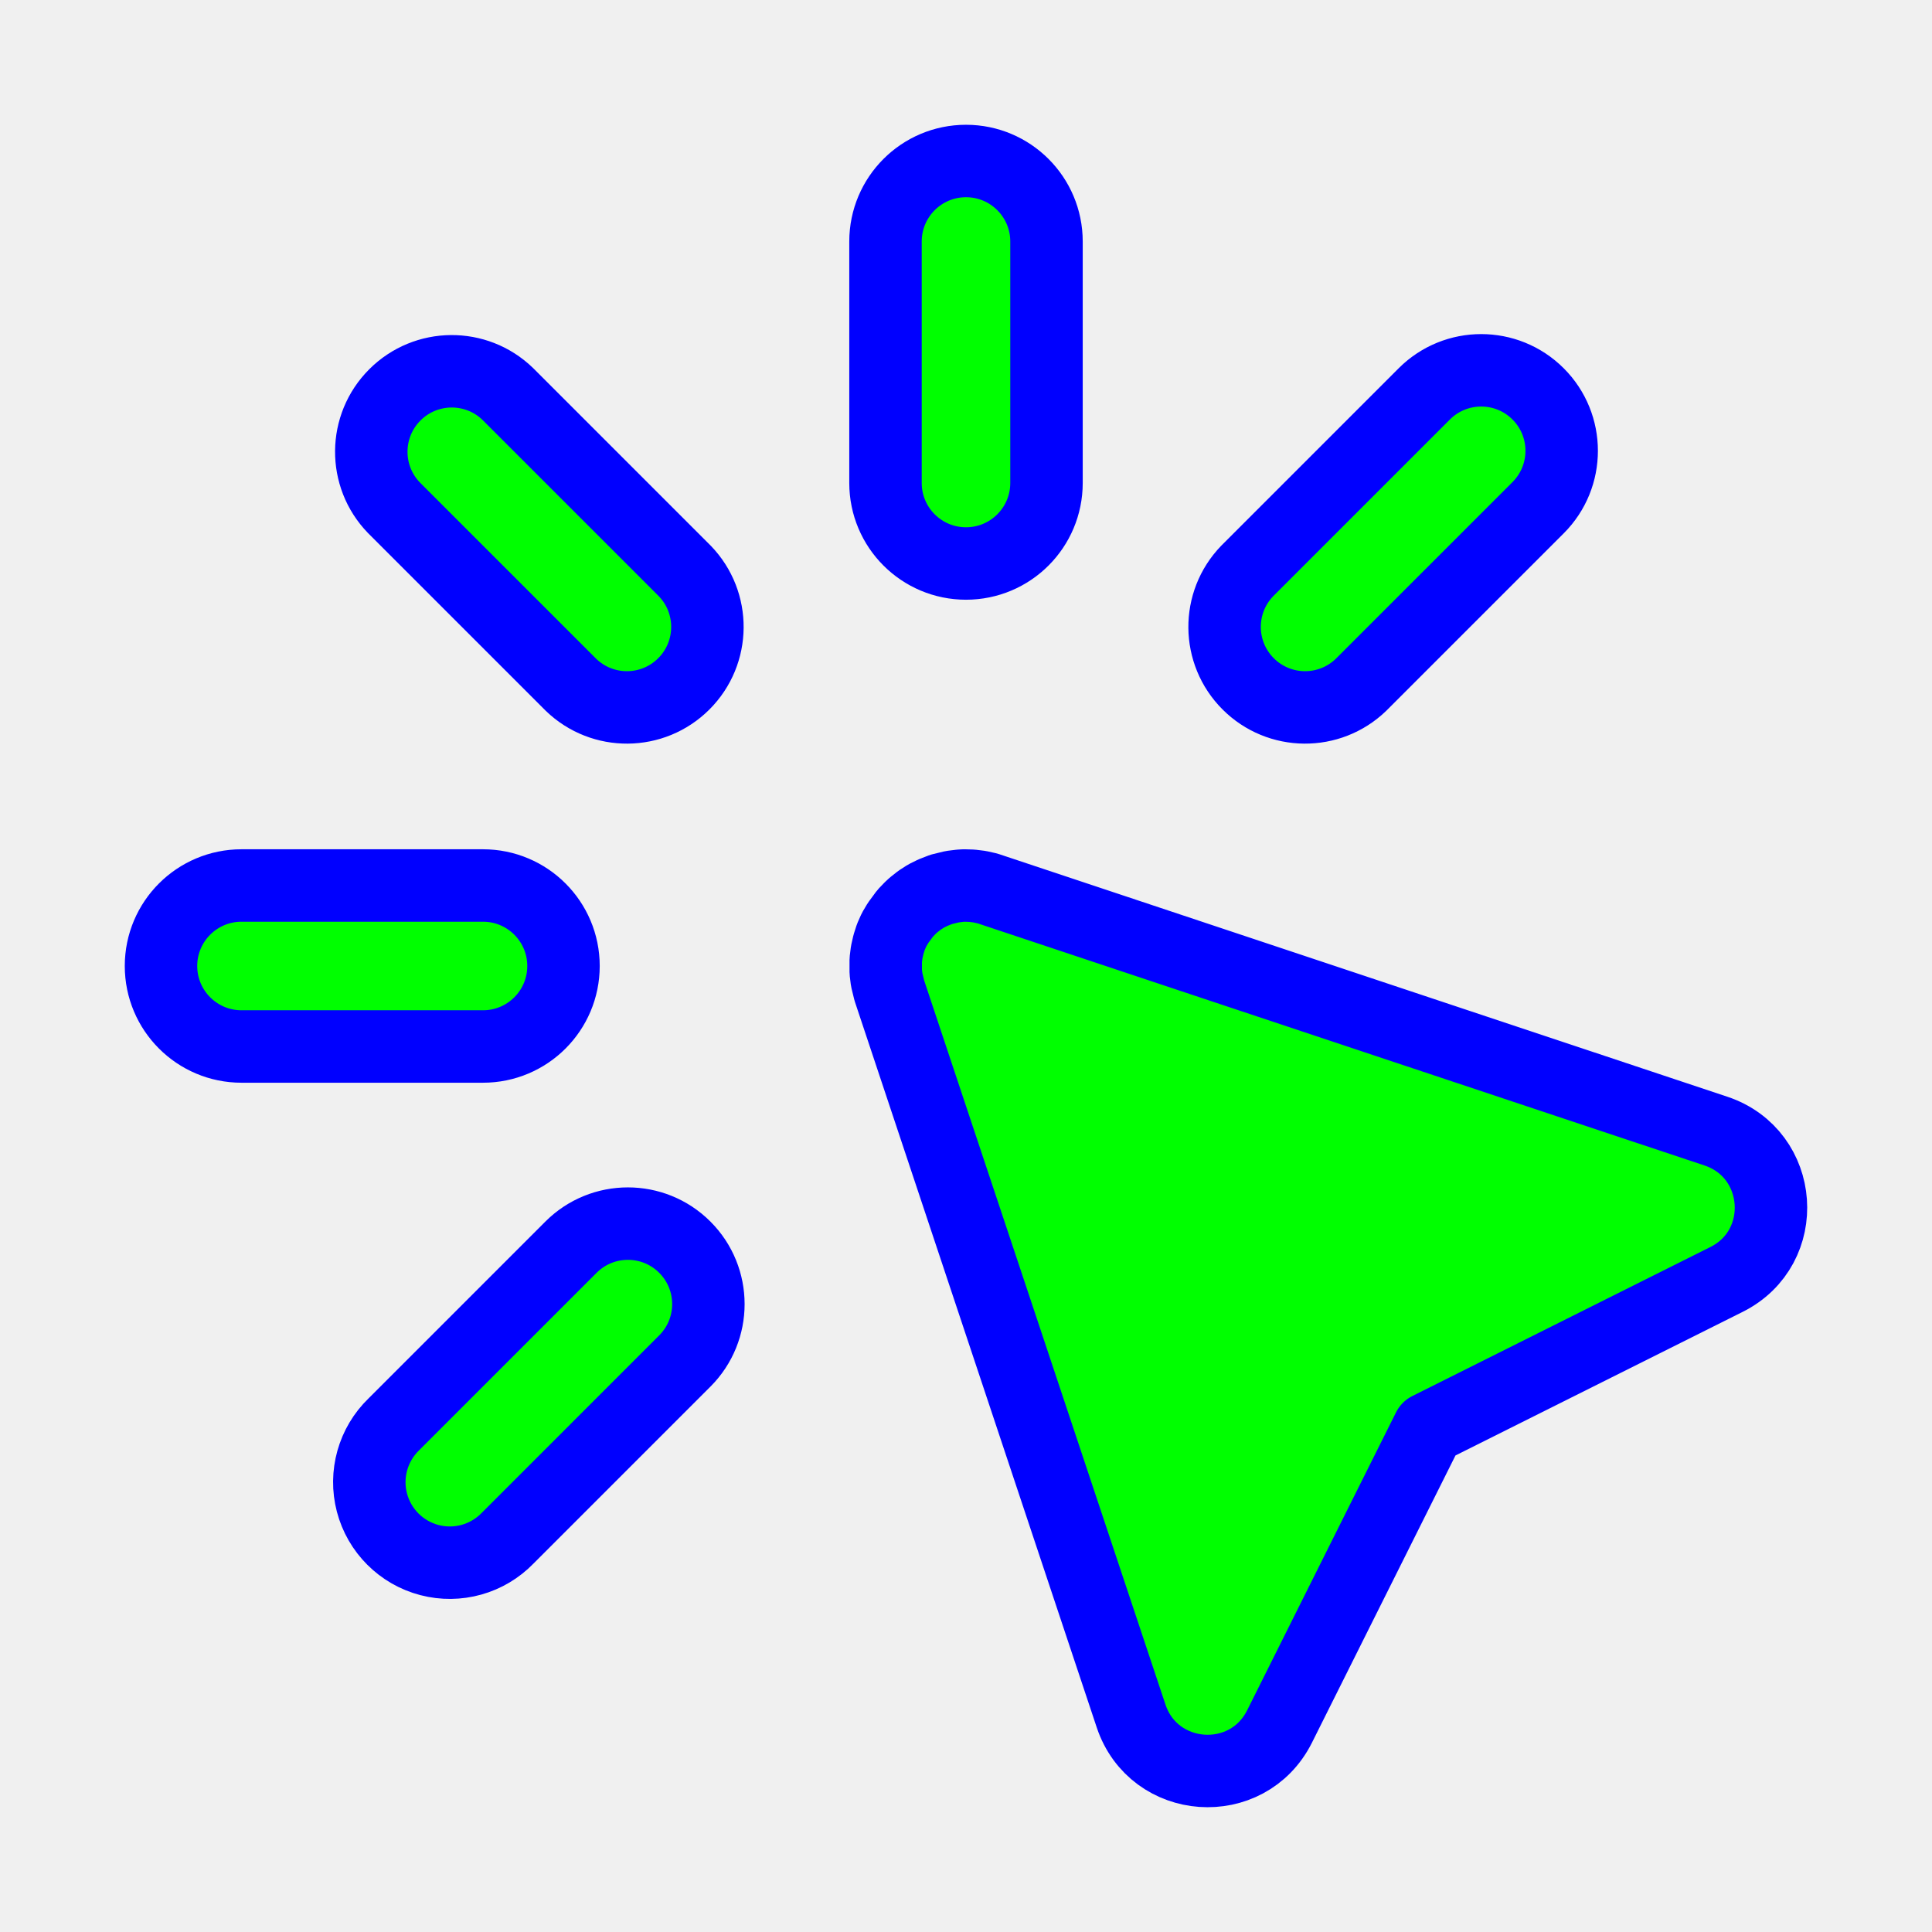
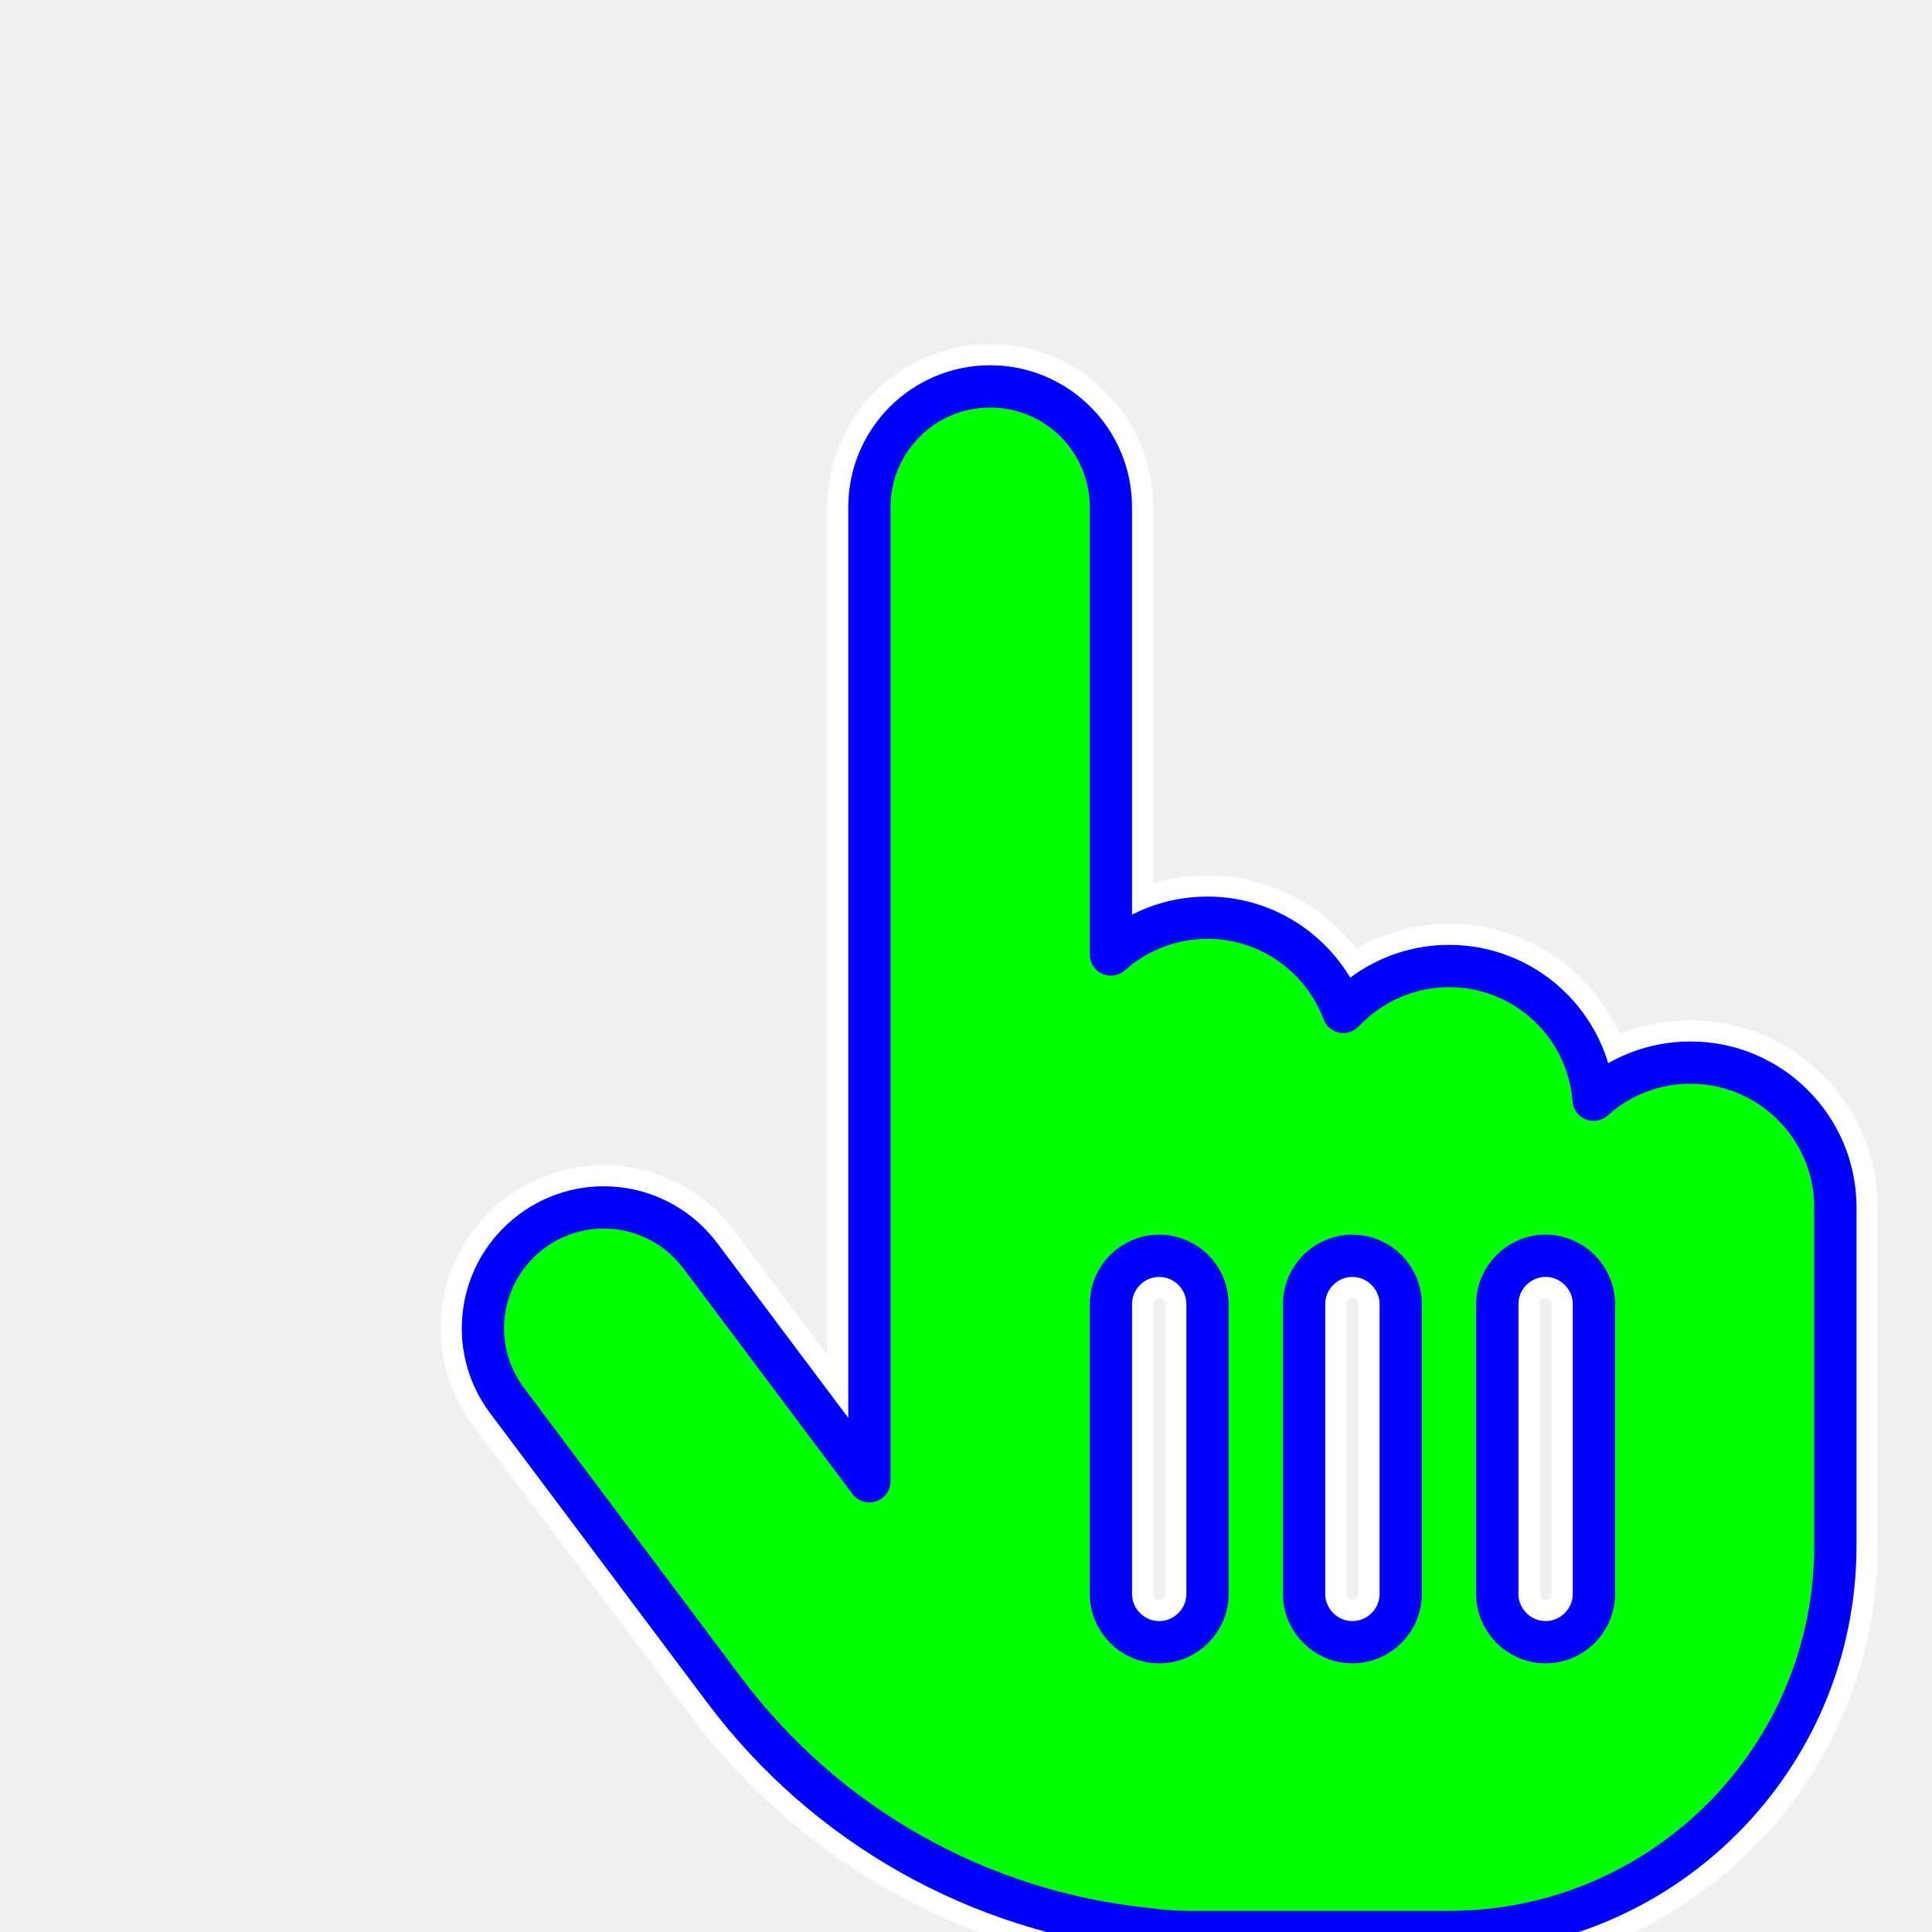
- <svg xmlns="http://www.w3.org/2000/svg" width="257" height="257" viewBox="0 0 24 24">
-   <path fill="#00FF00" stroke="#0000FF" stroke-width="0.9" stroke-linejoin="round" stroke-linecap="round" d="M7 12a1 1 0 0 1-1 1H3a1 1 0 0 1 0-2h3a1 1 0 0 1 1 1m6-9v3a1 1 0 0 1-2 0V3a1 1 0 0 1 2 0M6.307 4.893l2.2 2.2a1 1 0 0 1-1.414 1.414l-2.2-2.2a1 1 0 0 1 1.414-1.414m12.8 0a1 1 0 0 1 0 1.414l-2.2 2.2a1 1 0 0 1-1.414-1.414l2.2-2.2a1 1 0 0 1 1.414 0m-10.6 10.6a1 1 0 0 1 0 1.414l-2.2 2.2a1 1 0 1 1-1.414-1.414l2.2-2.2a1 1 0 0 1 1.414 0m3.42-4.49l.049-.003l.098.003l.097.012l.097.022l9.048 3.014c.845.282.928 1.445.131 1.843l-3.702 1.851l-1.85 3.702c-.399.797-1.562.714-1.844-.13l-3.003-9.011l-.033-.135l-.012-.097v-.148l.012-.097l.022-.097l.03-.094l.04-.09l.05-.084l.086-.117l.067-.07l.037-.034l.076-.06l.081-.052l.087-.043l.103-.04l.135-.033z" />
+ <svg xmlns="http://www.w3.org/2000/svg" width="512" height="512" viewBox="0 0 512 512">
+   <g transform="translate(51.2, 51.2) scale(0.8)">
+     <path fill="none" stroke="#FFFFFF" stroke-width="28" stroke-linejoin="round" d="M224 104c0-22.1 17.9-40 40-40s40 17.9 40 40v148.2c8.5-7.6 19.7-12.2 32-12.2c20.6 0 38.2 13 45 31.2c8.8-9.3 21.2-15.2 35-15.2c25.3 0 46 19.5 47.9 44.3c8.5-7.7 19.8-12.3 32.1-12.3c26.5 0 48 21.5 48 48v112c0 70.7-57.3 128-128 128h-85.3c-5 0-9.9-.3-14.7-1c-55.3-5.6-106.2-34-140-79l-72-96c-13.3-17.7-9.7-42.7 8-56s42.7-9.7 56 8l56 74.7zm112 264c0-8.8-7.2-16-16-16s-16 7.2-16 16v96c0 8.8 7.2 16 16 16s16-7.2 16-16zm48-16c-8.8 0-16 7.2-16 16v96c0 8.8 7.2 16 16 16s16-7.2 16-16v-96c0-8.8-7.2-16-16-16m80 16c0-8.8-7.2-16-16-16s-16 7.2-16 16v96c0 8.8 7.2 16 16 16s16-7.2 16-16z" />
+     <path fill="#00FF00" stroke="#0000FF" stroke-width="14" stroke-linejoin="round" d="M224 104c0-22.1 17.9-40 40-40s40 17.9 40 40v148.2c8.5-7.6 19.7-12.2 32-12.2c20.6 0 38.2 13 45 31.2c8.8-9.3 21.2-15.2 35-15.2c25.3 0 46 19.5 47.9 44.3c8.5-7.7 19.8-12.3 32.1-12.3c26.5 0 48 21.5 48 48v112c0 70.7-57.3 128-128 128h-85.3c-5 0-9.9-.3-14.7-1c-55.3-5.6-106.2-34-140-79l-72-96c-13.3-17.7-9.7-42.7 8-56s42.7-9.7 56 8l56 74.7zm112 264c0-8.8-7.2-16-16-16s-16 7.2-16 16v96c0 8.8 7.2 16 16 16s16-7.2 16-16zm48-16c-8.8 0-16 7.2-16 16v96c0 8.8 7.2 16 16 16s16-7.2 16-16v-96c0-8.8-7.2-16-16-16m80 16c0-8.8-7.2-16-16-16s-16 7.2-16 16v96c0 8.8 7.2 16 16 16s16-7.2 16-16z" />
+   </g>
</svg>
